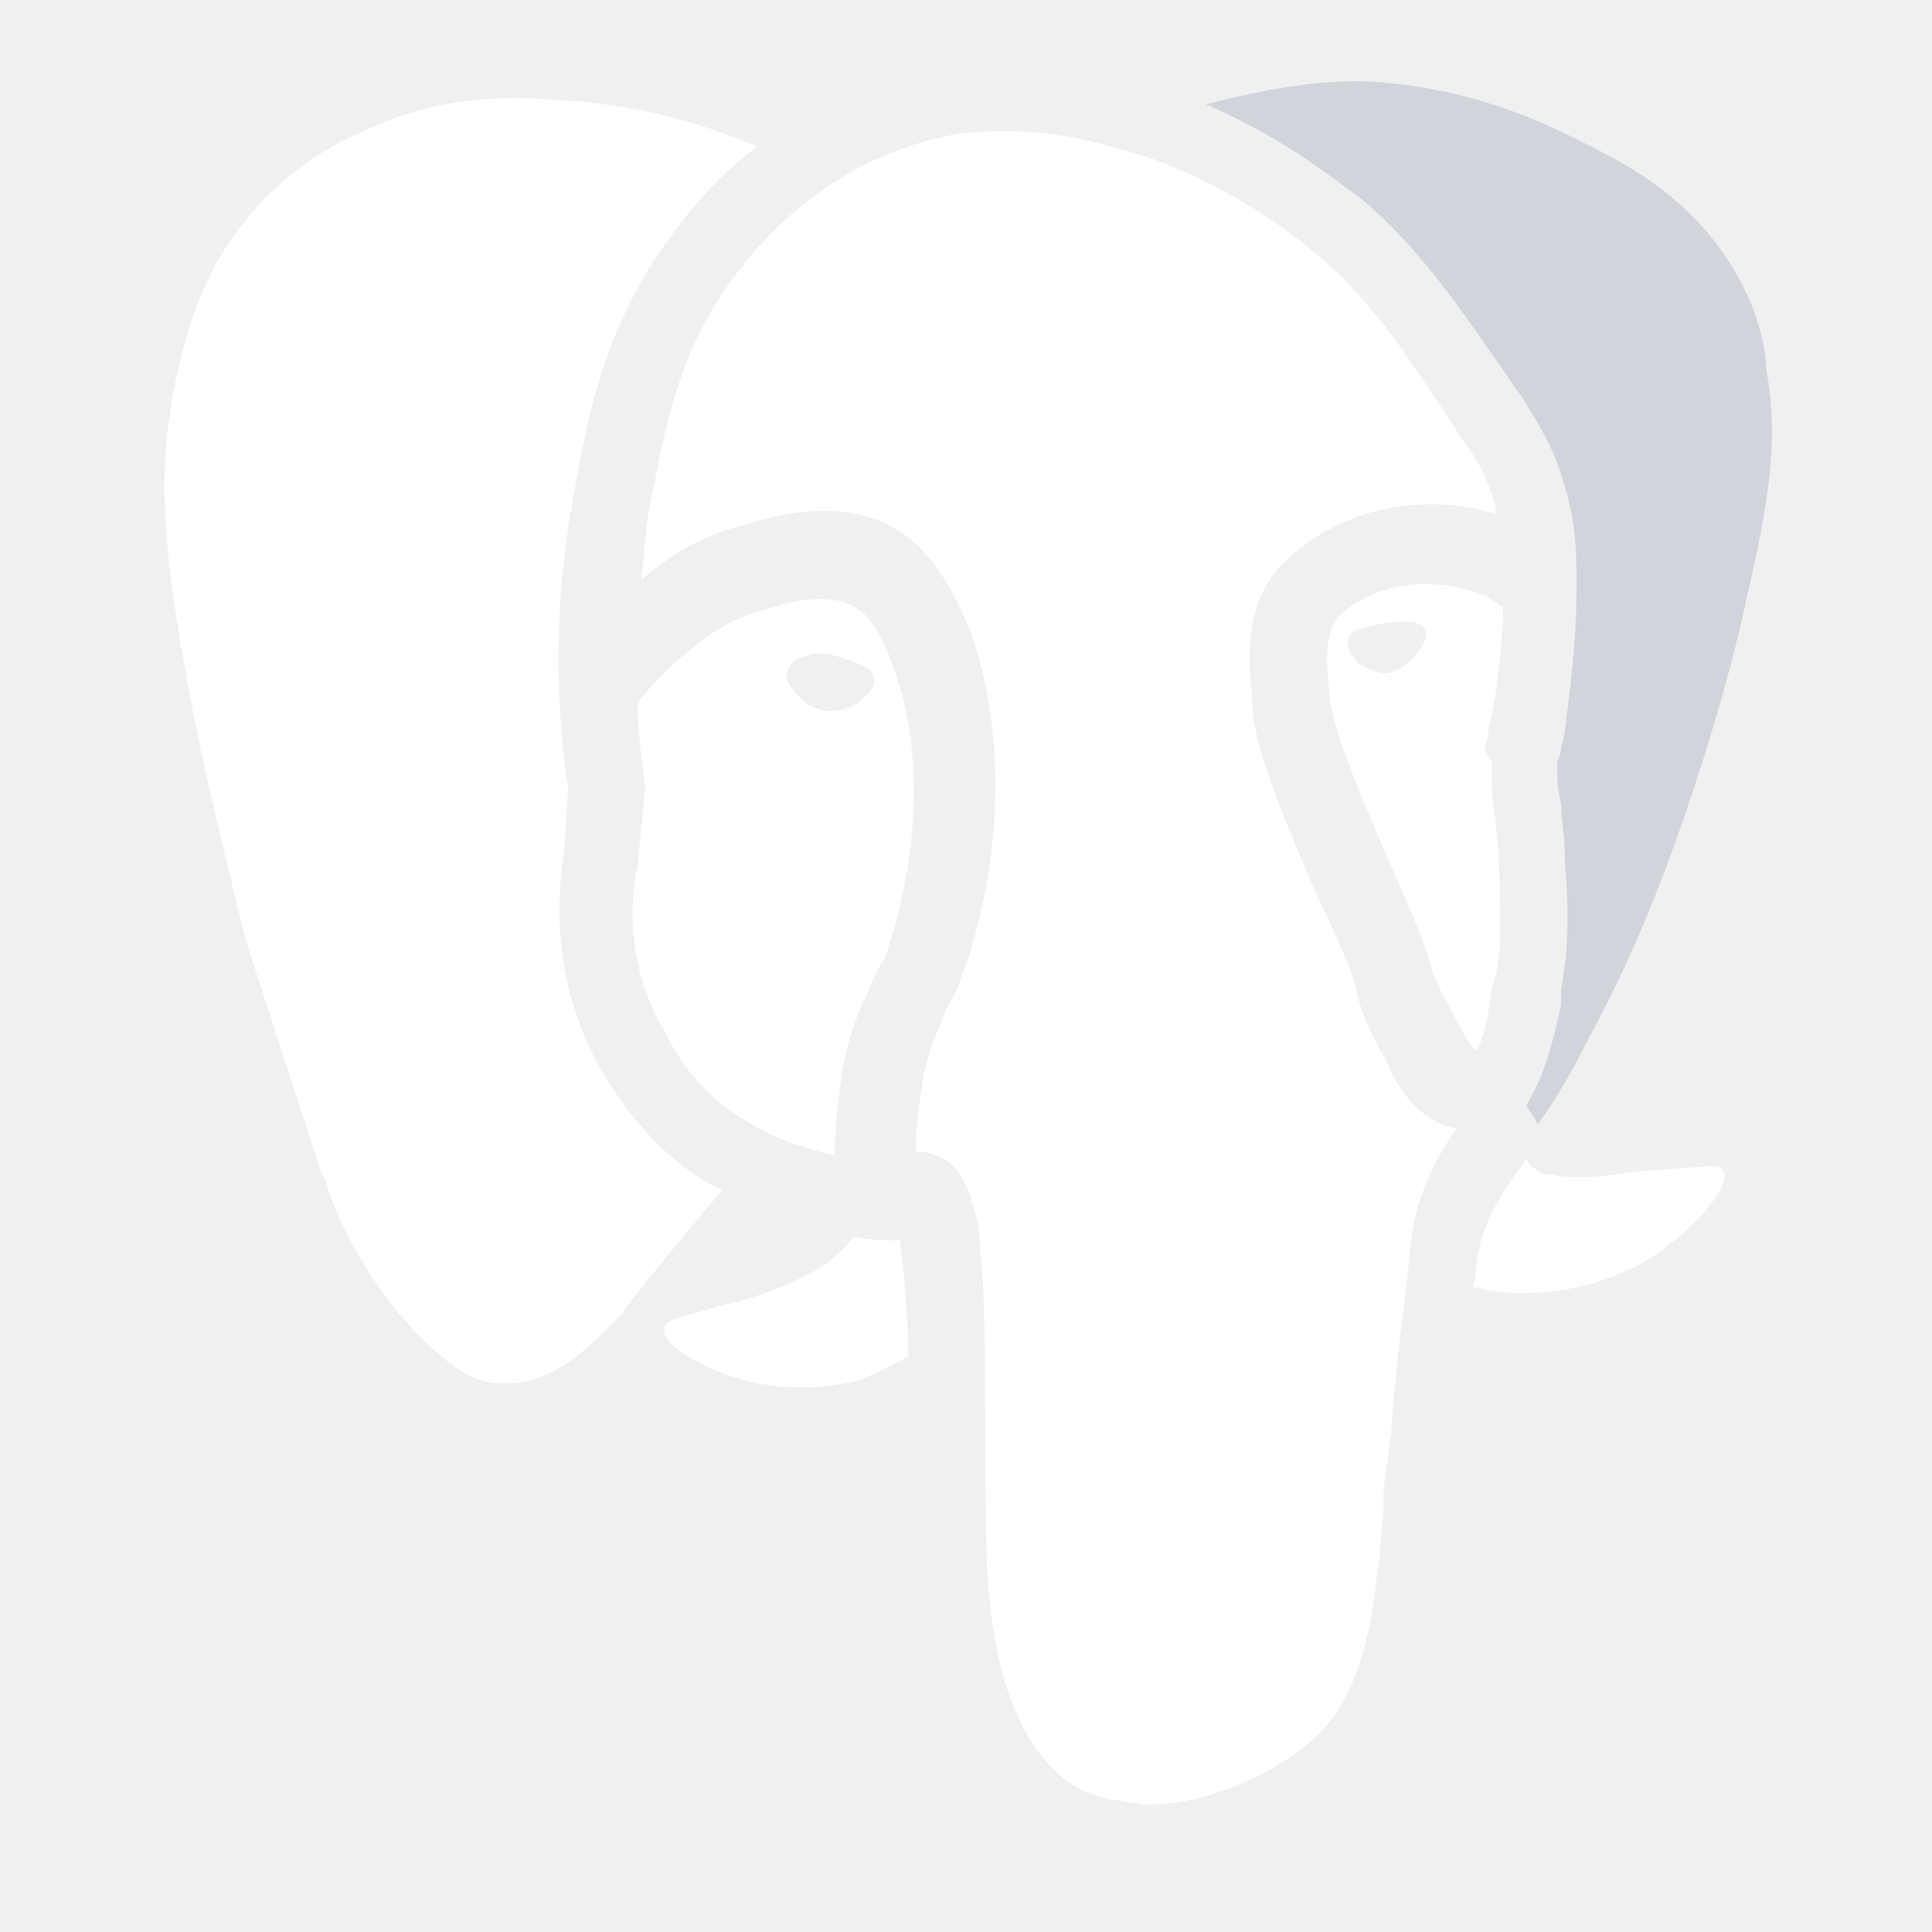
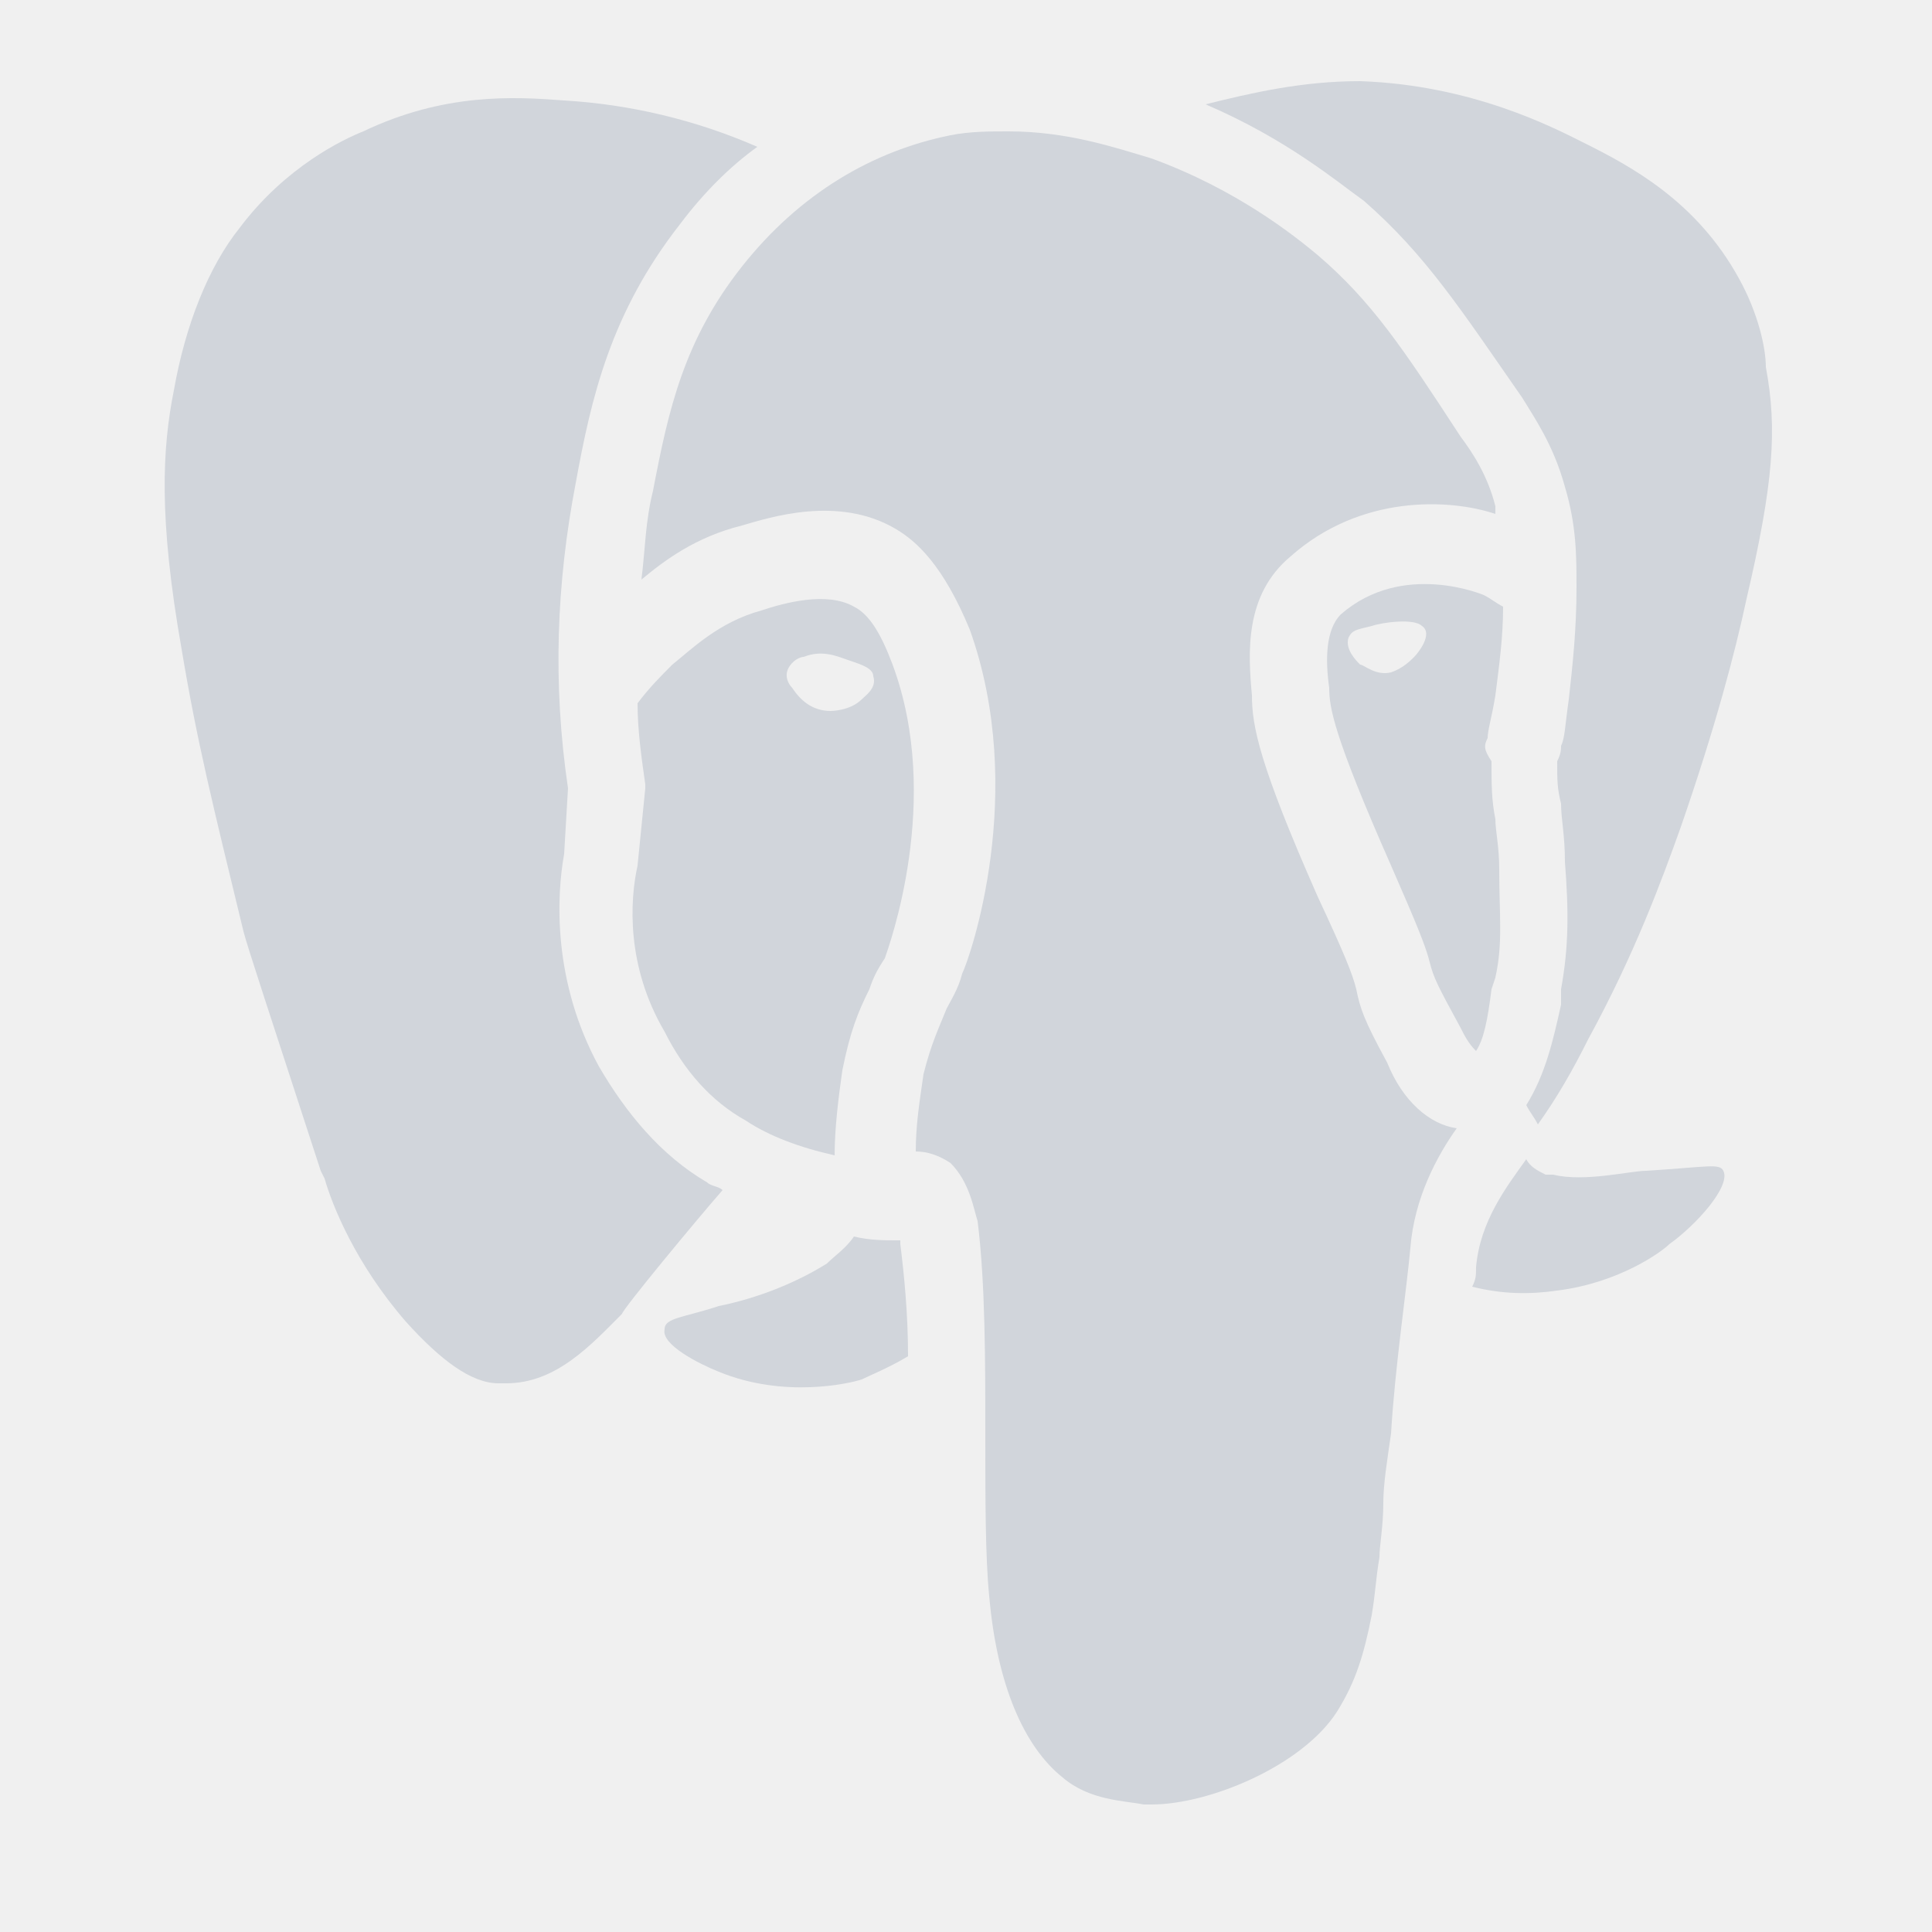
<svg xmlns="http://www.w3.org/2000/svg" viewBox="0 0 50 50" width="50px" height="50px">
  <path fill="#D1D5DB" d="M39.4,10.3c0.3,0.5,0.8,1.2,1.1,2.3c0.3,1,0.3,1.8,0.3,2.6c0,1.1-0.1,2-0.2,2.9c-0.1,0.7-0.1,1-0.2,1.2c0,0.1,0,0.2-0.1,0.4c0,0.5,0,0.7,0.1,1.1c0,0.4,0.1,0.8,0.1,1.5c0.1,1.3,0.1,2.2-0.1,3.3L40.4,26c-0.2,0.9-0.4,1.8-0.9,2.6c0.1,0.2,0.2,0.3,0.3,0.5c0.5-0.7,0.9-1.4,1.3-2.2c1.2-2.2,1.9-4.1,2.4-5.5c0.9-2.6,1.4-4.5,1.7-5.9c0.7-3,0.8-4.4,0.5-6C45.7,9,45.5,8.1,45,7.2c-1.1-2-2.8-2.9-4-3.5c-0.8-0.4-2.9-1.5-5.8-1.6c-1.5,0-2.8,0.3-4,0.6c2.1,0.9,3.4,2,4.1,2.5C36.9,6.6,37.8,8,39.4,10.3z" />
-   <path fill="#FFFFFF" d="M35.9,27.5c-0.6-1.1-0.7-1.4-0.8-1.9c-0.1-0.4-0.3-0.9-1-2.4c-1.5-3.4-1.7-4.4-1.7-5.2c-0.1-1.1-0.2-2.6,1-3.6c1.8-1.6,4.1-1.5,5.3-1.1c0-0.1,0-0.1,0-0.2c-0.2-0.8-0.6-1.4-0.9-1.8c-1.5-2.3-2.3-3.5-3.7-4.7c-0.6-0.5-2.1-1.7-4.3-2.5c-1-0.3-2.2-0.7-3.7-0.7c-0.5,0-1,0-1.5,0.1c-2,0.4-3.9,1.5-5.4,3.4c-1.5,1.9-1.9,3.7-2.3,5.8c-0.2,0.8-0.2,1.5-0.3,2.3c0.6-0.5,1.4-1.1,2.6-1.4c0.7-0.2,2.5-0.8,4,0.1c0.5,0.3,1.2,0.9,1.9,2.6c1.5,4.2,0,8.5-0.2,8.9c-0.1,0.4-0.3,0.7-0.4,0.9c-0.2,0.5-0.4,0.9-0.6,1.7c-0.1,0.7-0.2,1.3-0.2,2c0.3,0,0.6,0.1,0.9,0.3c0.5,0.5,0.6,1.2,0.7,1.5c0.2,1.6,0.2,3.6,0.2,5.6c0,1.6,0,3.1,0.1,4.1c0.2,2.3,0.9,3.9,1.9,4.7c0.7,0.6,1.6,0.6,2.1,0.7c0.1,0,0.1,0,0.2,0c1.5,0,3.9-1,4.8-2.4c0.5-0.8,0.7-1.5,0.9-2.5c0.1-0.6,0.1-0.9,0.2-1.5c0-0.3,0.1-0.8,0.1-1.4c0-0.5,0.1-1.1,0.2-1.8c0.1-1.7,0.4-3.7,0.5-4.8c0.1-1.3,0.7-2.4,1.2-3.1C37,29.1,36.3,28.5,35.9,27.5z" />
-   <path fill="#FFFFFF" d="M38.5,19.1c0-0.2,0.1-0.5,0.2-1.1c0.1-0.8,0.2-1.5,0.2-2.3c-0.2-0.1-0.3-0.2-0.5-0.3c0,0-2.1-0.9-3.7,0.5c-0.4,0.4-0.4,1.2-0.3,1.9c0,0.5,0.1,1.2,1.6,4.6c0.7,1.6,0.9,2.1,1,2.5c0.1,0.4,0.2,0.6,0.8,1.7c0.1,0.2,0.2,0.4,0.4,0.6c0.2-0.3,0.3-0.8,0.4-1.6l0.1-0.3c0.2-0.9,0.1-1.6,0.1-2.8c0-0.6-0.1-1-0.1-1.3c-0.1-0.5-0.1-0.9-0.1-1.5C38.4,19.4,38.4,19.3,38.5,19.1z M36.6,17c-0.1,0.1-0.3,0.3-0.6,0.4c-0.4,0.1-0.7-0.2-0.8-0.2c-0.1-0.1-0.4-0.4-0.3-0.7c0.1-0.2,0.2-0.2,0.6-0.3c0.3-0.1,1.1-0.2,1.3,0C37.1,16.4,36.7,16.9,36.6,17z" />
-   <path fill="#FFFFFF" d="M23.1,17.2c-0.3-0.8-0.6-1.3-1-1.5c-0.7-0.4-1.8-0.1-2.4,0.1c-1.1,0.3-1.8,1-2.3,1.4c-0.3,0.3-0.6,0.6-0.9,1c0,0.7,0.1,1.4,0.2,2.1l0,0.1l-0.2,2c-0.2,0.9-0.3,2.6,0.7,4.3c0.5,1,1.2,1.8,2.1,2.3c0.6,0.4,1.4,0.7,2.3,0.9c0-0.7,0.1-1.5,0.2-2.2c0.2-1,0.4-1.5,0.7-2.1c0.1-0.3,0.2-0.5,0.4-0.8C23,24.5,24.4,20.7,23.1,17.2z M22.3,18.1c-0.3,0.3-0.8,0.3-0.8,0.3c-0.5,0-0.8-0.3-1-0.6c-0.1-0.1-0.2-0.3-0.1-0.5c0.1-0.2,0.3-0.3,0.4-0.3c0.5-0.2,0.9,0,1.2,0.1c0.3,0.1,0.6,0.2,0.6,0.4C22.7,17.8,22.4,18,22.3,18.1z" />
-   <path fill="#FFFFFF" d="M40.3,33.4c1.6-0.2,2.7-1,2.9-1.2c0.7-0.5,1.6-1.5,1.4-1.9c-0.1-0.2-0.4-0.1-2,0c-0.4,0-1.6,0.3-2.4,0.1c-0.1,0-0.1,0-0.2,0c-0.2-0.1-0.4-0.2-0.5-0.4c0,0,0,0,0,0c-0.5,0.7-1.2,1.6-1.3,2.8c0,0.2,0,0.3-0.1,0.5C38.9,33.5,39.6,33.5,40.3,33.4z" />
-   <path fill="#FFFFFF" d="M18.7,30.8c-0.1-0.1-0.3-0.1-0.4-0.2c-1.2-0.7-2.1-1.8-2.8-3c-1.2-2.2-1.1-4.4-0.9-5.5l0.1-1.7c-0.4-2.7-0.3-5.3,0.2-7.9c0.4-2.2,0.9-4.4,2.7-6.7c0.6-0.8,1.3-1.5,2-2c-1.6-0.7-3.3-1.1-5-1.2c-1.3-0.1-3.1-0.2-5.2,0.8C8.9,3.6,7.4,4.3,6.2,5.9c-0.8,1-1.4,2.5-1.7,4.2c-0.3,1.5-0.4,3.3,0.2,6.7c0.4,2.4,0.8,4,1.6,7.3c0.1,0.4,0.7,2.2,2,6.2l0.1,0.2c0.2,0.7,0.8,2.2,2.1,3.7c0.9,1,1.7,1.6,2.4,1.6c0.1,0,0.1,0,0.2,0c1.3,0,2.2-1,3-1.8C16.1,33.9,18,31.6,18.7,30.8z" />
-   <path fill="#FFFFFF" d="M23.3,32.1c0,0-0.1,0-0.1,0c-0.3,0-0.7,0-1.1-0.1c-0.2,0.3-0.5,0.5-0.7,0.7c-0.8,0.5-1.8,0.9-2.8,1.1c-0.9,0.3-1.4,0.3-1.4,0.6c-0.1,0.4,0.9,0.9,1.4,1.1c1.7,0.7,3.4,0.3,3.7,0.2c0.2-0.1,0.7-0.3,1.2-0.6c0-1.1-0.1-2.1-0.2-2.9C23.3,32.2,23.3,32.1,23.3,32.1z" />
+   <path fill="#D1D5DB" d="M35.9,27.5c-0.6-1.1-0.7-1.4-0.8-1.9c-0.1-0.4-0.3-0.9-1-2.4c-1.5-3.4-1.7-4.4-1.7-5.2c-0.1-1.1-0.2-2.6,1-3.6c1.8-1.6,4.1-1.5,5.3-1.1c0-0.1,0-0.1,0-0.2c-0.2-0.8-0.6-1.4-0.9-1.8c-1.5-2.3-2.3-3.5-3.7-4.7c-0.6-0.5-2.1-1.7-4.3-2.5c-1-0.3-2.2-0.7-3.7-0.7c-0.5,0-1,0-1.5,0.1c-2,0.4-3.9,1.5-5.4,3.4c-1.5,1.9-1.9,3.7-2.3,5.8c-0.2,0.8-0.2,1.5-0.3,2.3c0.6-0.5,1.4-1.1,2.6-1.4c0.7-0.2,2.5-0.8,4,0.1c0.5,0.3,1.2,0.9,1.9,2.6c1.5,4.2,0,8.5-0.2,8.9c-0.1,0.4-0.3,0.7-0.4,0.9c-0.2,0.5-0.4,0.9-0.6,1.7c-0.1,0.7-0.2,1.3-0.2,2c0.3,0,0.6,0.1,0.9,0.3c0.5,0.5,0.6,1.2,0.7,1.5c0.2,1.6,0.2,3.6,0.2,5.6c0,1.6,0,3.1,0.1,4.1c0.2,2.3,0.9,3.9,1.9,4.7c0.7,0.6,1.6,0.6,2.1,0.7c0.1,0,0.1,0,0.2,0c1.5,0,3.9-1,4.8-2.4c0.5-0.8,0.7-1.5,0.9-2.5c0.1-0.6,0.1-0.9,0.2-1.5c0-0.3,0.1-0.8,0.1-1.4c0-0.5,0.1-1.1,0.2-1.8c0.1-1.7,0.4-3.7,0.5-4.8c0.1-1.3,0.7-2.4,1.2-3.1C37,29.1,36.3,28.5,35.9,27.5z" />
+   <path fill="#D1D5DB" d="M38.5,19.1c0-0.2,0.1-0.5,0.2-1.1c0.1-0.8,0.2-1.5,0.2-2.3c-0.2-0.1-0.3-0.2-0.5-0.3c0,0-2.1-0.9-3.7,0.5c-0.4,0.4-0.4,1.2-0.3,1.9c0,0.5,0.1,1.2,1.6,4.6c0.7,1.6,0.9,2.1,1,2.5c0.1,0.4,0.2,0.6,0.8,1.7c0.1,0.2,0.2,0.4,0.4,0.6c0.2-0.3,0.3-0.8,0.4-1.6l0.1-0.3c0.2-0.9,0.1-1.6,0.1-2.8c0-0.6-0.1-1-0.1-1.3c-0.1-0.5-0.1-0.9-0.1-1.5C38.4,19.4,38.4,19.3,38.5,19.1z M36.6,17c-0.1,0.1-0.3,0.3-0.6,0.4c-0.4,0.1-0.7-0.2-0.8-0.2c-0.1-0.1-0.4-0.4-0.3-0.7c0.1-0.2,0.2-0.2,0.6-0.3c0.3-0.1,1.1-0.2,1.3,0C37.1,16.4,36.7,16.9,36.6,17z" />
+   <path fill="#D1D5DB" d="M23.1,17.2c-0.3-0.8-0.6-1.3-1-1.5c-0.7-0.4-1.8-0.1-2.4,0.1c-1.1,0.3-1.8,1-2.3,1.4c-0.3,0.3-0.6,0.6-0.9,1c0,0.7,0.1,1.4,0.2,2.1l0,0.1l-0.2,2c-0.2,0.9-0.3,2.6,0.7,4.3c0.5,1,1.2,1.8,2.1,2.3c0.6,0.4,1.4,0.7,2.3,0.9c0-0.7,0.1-1.5,0.2-2.2c0.2-1,0.4-1.5,0.7-2.1c0.1-0.3,0.2-0.5,0.4-0.8C23,24.5,24.4,20.7,23.1,17.2z M22.3,18.1c-0.3,0.3-0.8,0.3-0.8,0.3c-0.5,0-0.8-0.3-1-0.6c-0.1-0.1-0.2-0.3-0.1-0.5c0.1-0.2,0.3-0.3,0.4-0.3c0.5-0.2,0.9,0,1.2,0.1c0.3,0.1,0.6,0.2,0.6,0.4C22.7,17.8,22.4,18,22.3,18.1z" />
+   <path fill="#D1D5DB" d="M40.3,33.4c1.6-0.2,2.7-1,2.9-1.2c0.7-0.5,1.6-1.5,1.4-1.9c-0.1-0.2-0.4-0.1-2,0c-0.4,0-1.6,0.3-2.4,0.1c-0.1,0-0.1,0-0.2,0c-0.2-0.1-0.4-0.2-0.5-0.4c0,0,0,0,0,0c-0.5,0.7-1.2,1.6-1.3,2.8c0,0.2,0,0.3-0.1,0.5C38.9,33.5,39.6,33.5,40.3,33.4z" />
+   <path fill="#D1D5DB" d="M18.7,30.8c-0.1-0.1-0.3-0.1-0.4-0.2c-1.2-0.7-2.1-1.8-2.8-3c-1.2-2.2-1.1-4.4-0.9-5.5l0.1-1.7c-0.4-2.7-0.3-5.3,0.2-7.9c0.4-2.2,0.9-4.4,2.7-6.7c0.6-0.8,1.3-1.5,2-2c-1.6-0.7-3.3-1.1-5-1.2c-1.3-0.1-3.1-0.2-5.2,0.8C8.9,3.6,7.4,4.3,6.2,5.9c-0.8,1-1.4,2.5-1.7,4.2c-0.3,1.5-0.4,3.3,0.2,6.7c0.4,2.4,0.8,4,1.6,7.3c0.1,0.4,0.7,2.2,2,6.2l0.1,0.2c0.2,0.7,0.8,2.2,2.1,3.7c0.9,1,1.7,1.6,2.4,1.6c0.1,0,0.1,0,0.2,0c1.3,0,2.2-1,3-1.8C16.1,33.9,18,31.6,18.7,30.8z" />
+   <path fill="#D1D5DB" d="M23.3,32.1c0,0-0.1,0-0.1,0c-0.3,0-0.7,0-1.1-0.1c-0.2,0.3-0.5,0.5-0.7,0.7c-0.8,0.5-1.8,0.9-2.8,1.1c-0.9,0.3-1.4,0.3-1.4,0.6c-0.1,0.4,0.9,0.9,1.4,1.1c1.7,0.7,3.4,0.3,3.7,0.2c0.2-0.1,0.7-0.3,1.2-0.6c0-1.1-0.1-2.1-0.2-2.9C23.3,32.2,23.3,32.1,23.3,32.1z" />
</svg>
